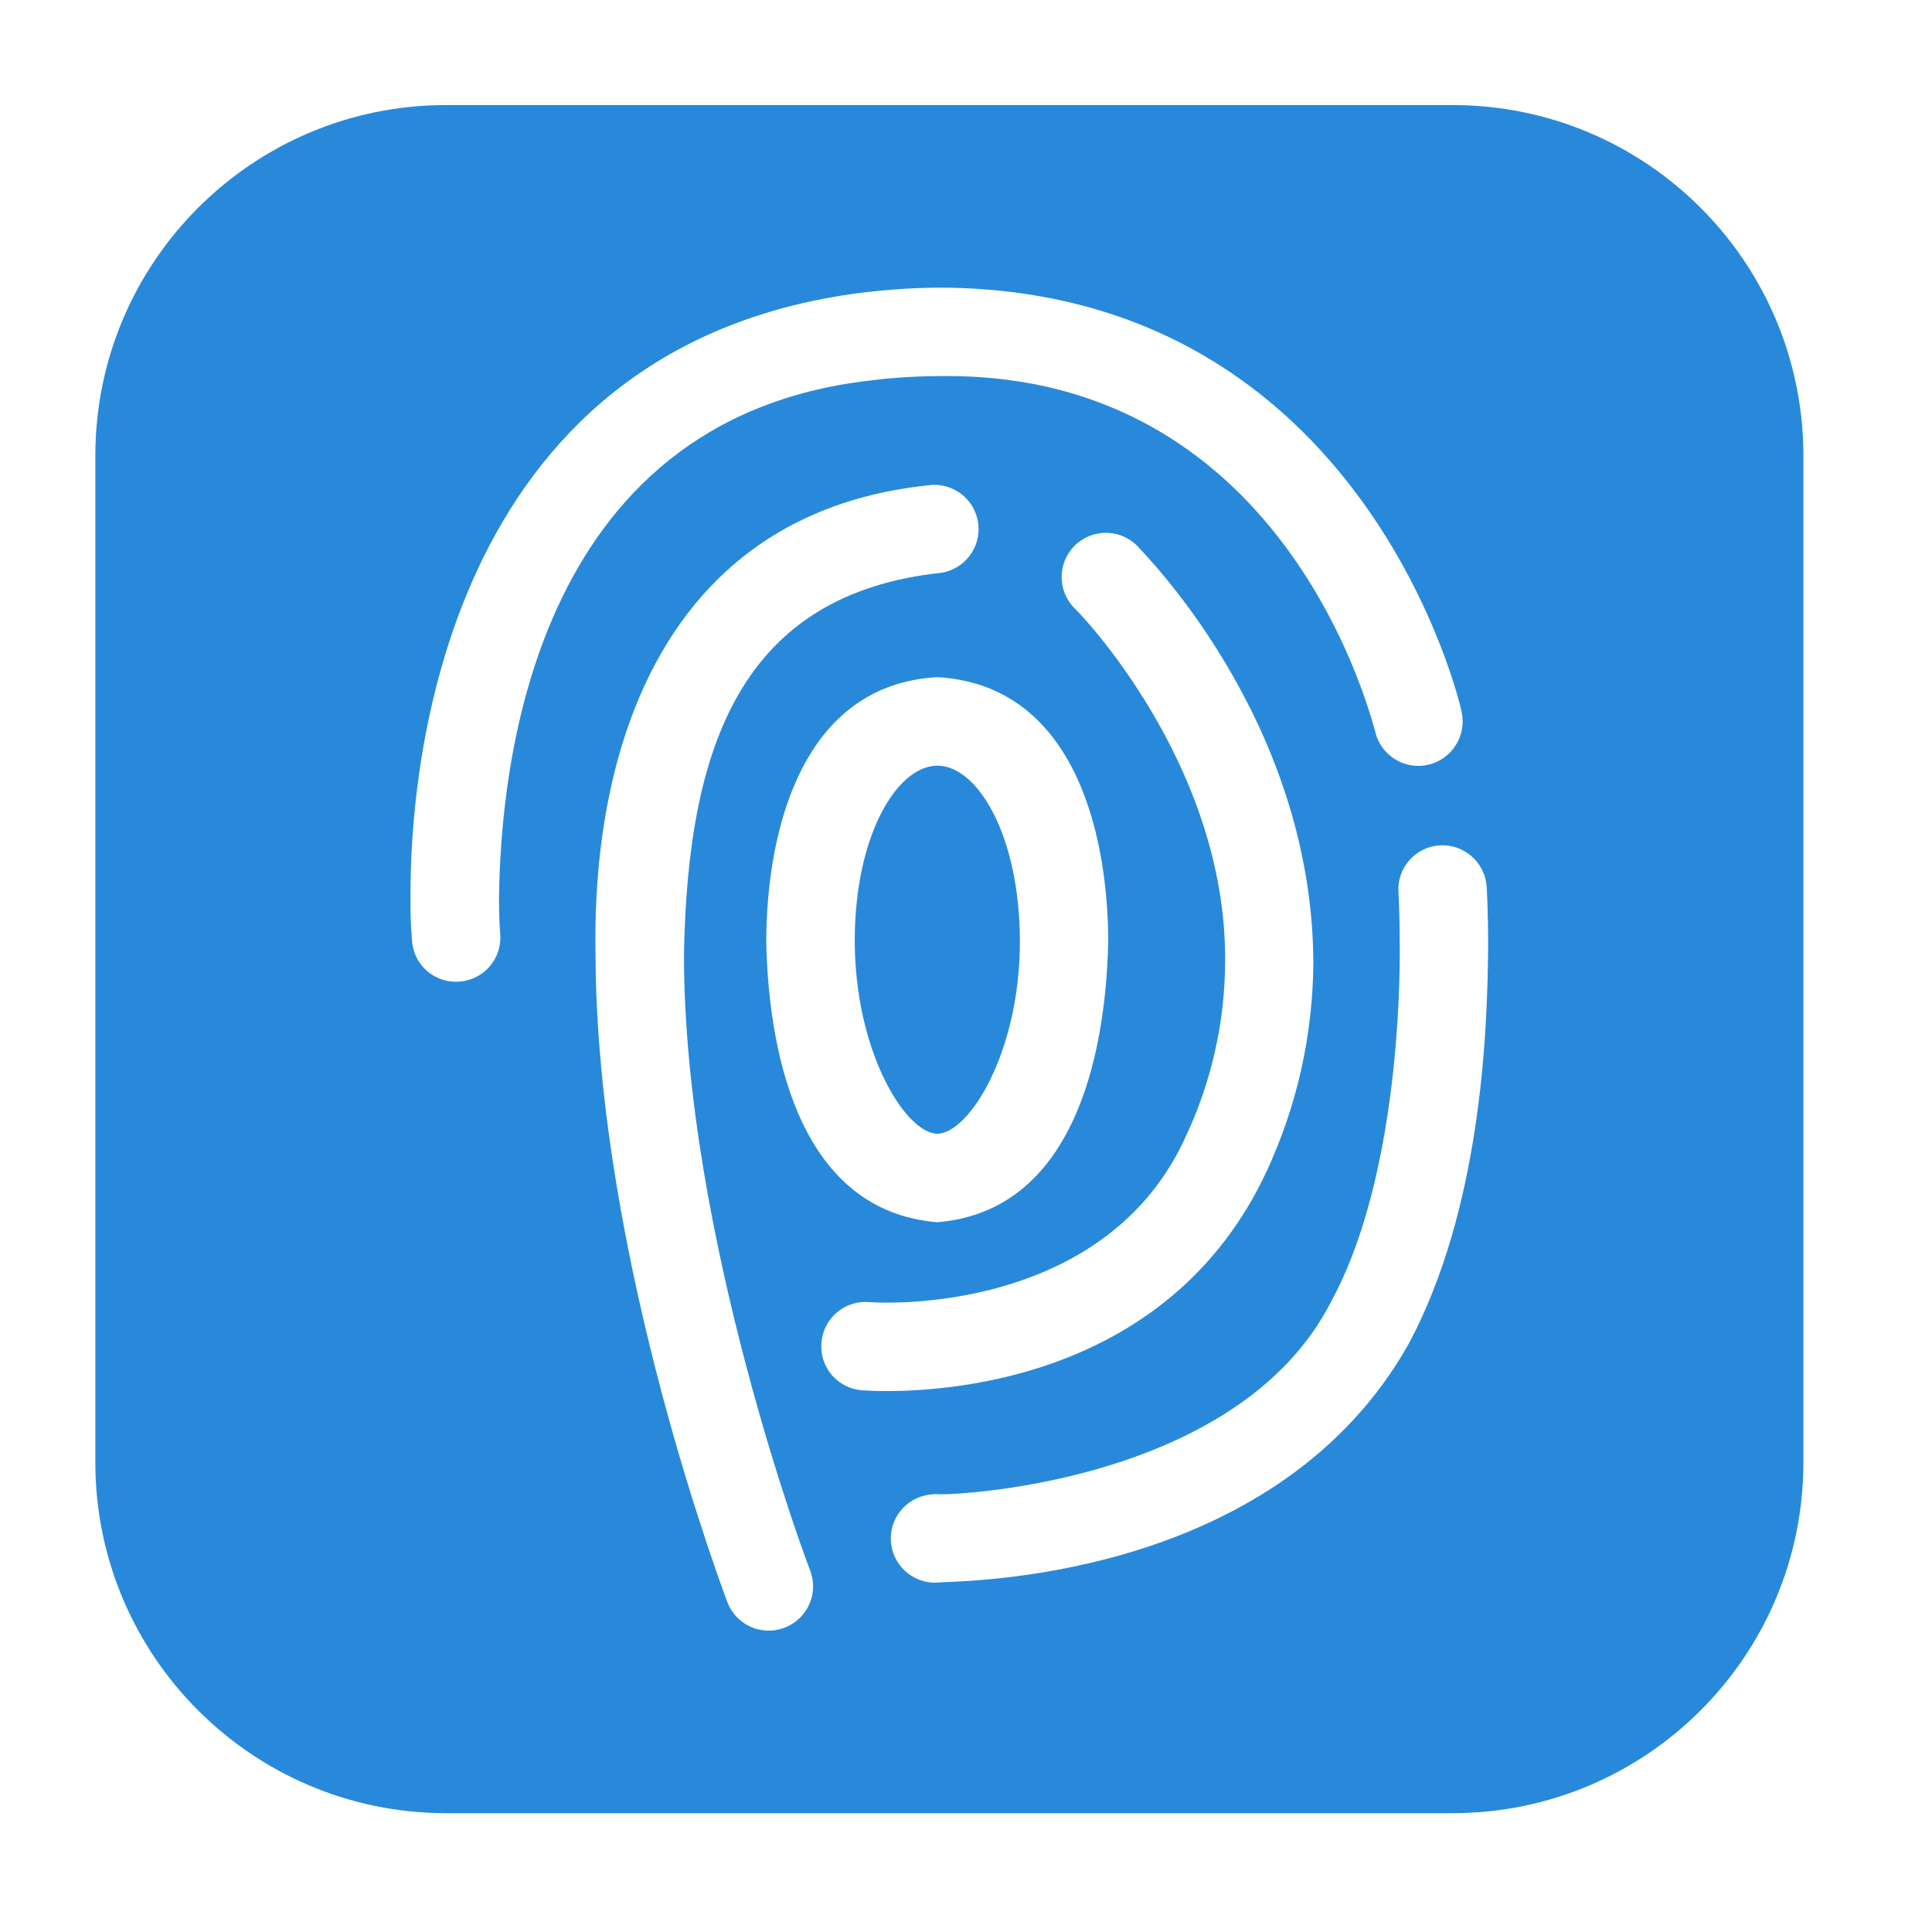
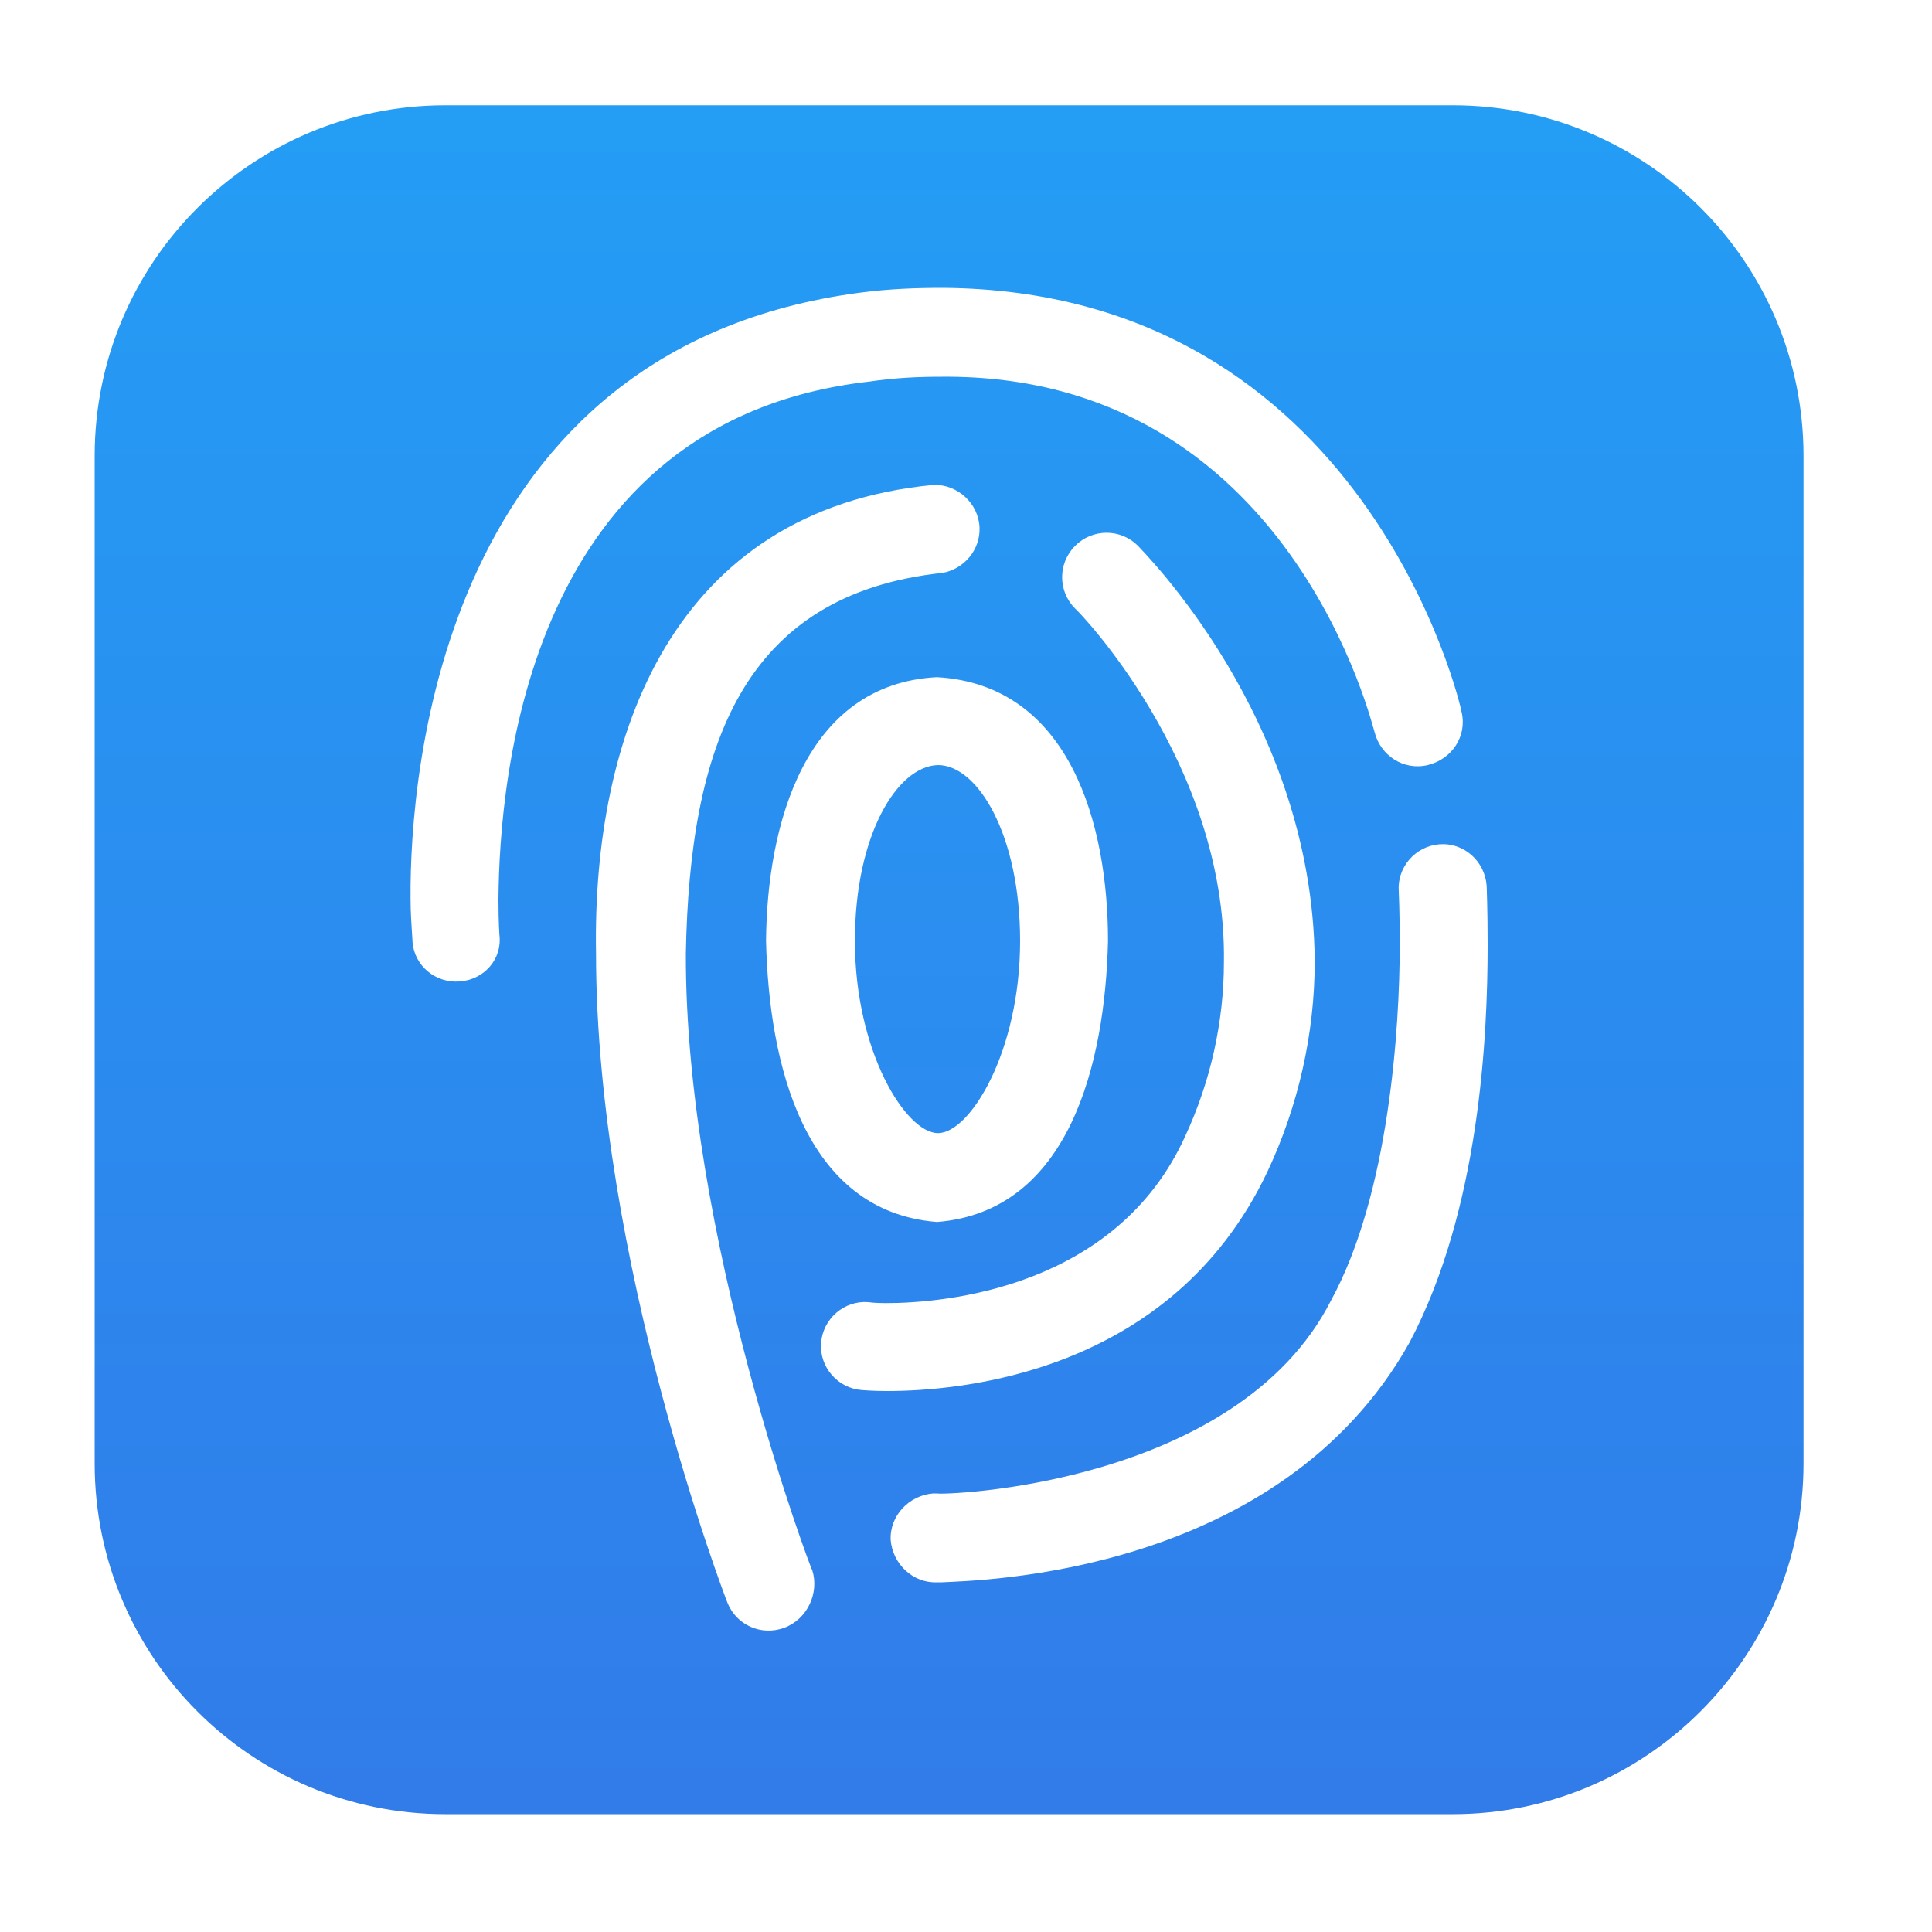
- <svg xmlns="http://www.w3.org/2000/svg" t="1512824514406" class="icon" style="" viewBox="0 0 1024 1024" version="1.1" p-id="2867" width="200" height="200">
-   <defs>
-     <style type="text/css" />
-   </defs>
-   <path d="M453.024 498.816c0.16 58.912 27.04 101.952 43.776 102.08 16.864-0.128 43.776-43.168 43.776-102.08-0.192-56.416-22.528-92.992-43.776-92.992-21.28 0.032-43.776 36.768-43.776 92.992z" fill="#2889da" p-id="2868" />
-   <path d="M770.08 55.68H236.288a185.952 185.952 0 0 0-185.76 185.728v533.792a185.984 185.984 0 0 0 185.76 185.824h533.792a185.984 185.984 0 0 0 185.76-185.824V241.408a185.952 185.952 0 0 0-185.76-185.728zM243.712 520.256a23.264 23.264 0 0 1-25.312-21.44 215.264 215.264 0 0 1-0.8-22.496c-0.64-67.52 16.704-292.128 238.048-321.056 15.296-1.888 29.856-2.816 43.904-2.816 224.928 1.728 274.976 223.36 275.104 224.608v0.16a23.552 23.552 0 0 1-17.696 28.128 23.456 23.456 0 0 1-28.096-17.664v-0.16c-0.672-0.16-43.776-189.92-229.44-188.192-12.032 0-24.672 0.64-38.144 2.336-180.704 20.64-196 208.832-196.8 274.496 0 12.192 0.64 18.72 0.64 18.72a23.36 23.36 0 0 1-21.408 25.376z m172.096 342.464a23.424 23.424 0 0 1-30.304-13.568c-0.32-1.28-69.536-181.504-69.856-343.904-2.016-115.072 40.48-235.104 178.656-248.256a23.456 23.456 0 0 1 4.672 46.592c-105.984 11.264-134.4 91.744-136.448 201.664-0.32 149.664 66.592 326.976 66.88 327.136a23.456 23.456 0 0 1-13.6 30.336z m171.584-363.904c-1.408 65.056-20.288 143.2-90.624 148.992-70.496-5.792-89.28-83.936-90.656-148.992 0.32-61.568 20.32-136 90.656-139.904 70.368 3.936 90.368 78.336 90.624 139.904z m-130.624 238.048h-0.128a23.264 23.264 0 0 1-21.248-25.312 23.36 23.36 0 0 1 25.312-21.408h0.16s2.944 0.288 9.376 0.288c31.904 0 122.528-8.256 158.496-88.608a219.68 219.68 0 0 0 20.608-92.224c0.8-105.664-79.2-186.944-79.712-187.104a23.424 23.424 0 1 1 32.992-33.312c1.408 2.016 92.704 90.976 93.472 220.416a265.888 265.888 0 0 1-24.992 111.712c-50.656 107.904-164.416 115.872-200.832 116-8.032 0.032-12.864-0.448-13.504-0.448z m290.08-24.992c-68.896 123.168-228.32 125.856-248 126.784l-2.016 0.16h-0.352a23.392 23.392 0 0 1-1.856-46.784v-0.128h2.176c2.016 0.96 158.784-3.584 208.8-102.208 30.784-56.288 36.608-144.128 36.288-188.48 0-17.696-0.672-28.16-0.672-28.16a23.36 23.36 0 0 1 21.728-24.992 23.552 23.552 0 0 1 25.024 21.888c0 0.32 0.768 12.192 0.768 31.296-0.288 47.776-4.192 139.808-41.888 210.624z" fill="#2889da" p-id="2869" />
+ <svg xmlns="http://www.w3.org/2000/svg" version="1.1" id="onface" x="0px" y="0px" viewBox="0 0 200 200" style="enable-background:new 0 0 200 200;" xml:space="preserve">
+   <style type="text/css">
+ 	.st0{fill:url(#SVGID_1_);stroke-miterlimit:10;}
+ 	.st1{fill:url(#SVGID_2_);}
+ </style>
+   <linearGradient id="SVGID_1_" gradientUnits="userSpaceOnUse" x1="97.05" y1="82" x2="97.05" y2="120">
+     <stop offset="0" style="stop-color:#2a91f1" />
+     <stop offset="1" style="stop-color:#2c8aee" />
+   </linearGradient>
+   <path class="st0" d="M88.5,97.4c0,11.5,5.3,19.9,8.6,19.9c3.3,0,8.5-8.4,8.5-19.9c0-11-4.4-18.2-8.5-18.2  C92.9,79.3,88.5,86.4,88.5,97.4z" />
+   <linearGradient id="SVGID_2_" gradientUnits="userSpaceOnUse" x1="98.25" y1="189" x2="98.25" y2="16.347" gradientTransform="matrix(1 0 0 -1 0 202)">
+     <stop offset="0" style="stop-color:#249DF5" />
+     <stop offset="1" style="stop-color:#317CE9" />
+   </linearGradient>
+   <path class="st1" d="M150.4,10.9H46.1c-20,0-36.3,16.2-36.3,36.3v104.3c0,20,16.2,36.3,36.3,36.3h104.3c20,0,36.3-16.3,36.3-36.3  V47.2C186.7,27.1,170.4,10.9,150.4,10.9L150.4,10.9z M47.6,101.6c-2.5,0.2-4.7-1.6-4.9-4.1v-0.1c-0.1-1.5-0.2-2.9-0.2-4.4  C42.4,79.8,45.8,36,89,30.3c3-0.4,5.8-0.5,8.6-0.5c43.9,0.3,53.7,43.6,53.7,43.9l0,0c0.6,2.5-1,4.9-3.5,5.5s-4.9-1-5.5-3.4l0,0l0,0  c-0.1,0-8.5-37.1-44.8-36.8c-2.4,0-4.8,0.1-7.5,0.5c-35.3,4-38.3,40.8-38.4,53.6c0,2.4,0.1,3.7,0.1,3.7  C52,99.2,50.2,101.4,47.6,101.6L47.6,101.6z M81.2,168.5c-2.4,0.9-5-0.3-5.9-2.6l0,0c-0.1-0.2-13.6-35.4-13.6-67.2  c-0.4-22.5,7.9-45.9,34.9-48.5c2.5-0.1,4.7,1.9,4.8,4.4c0.1,2.3-1.6,4.3-3.8,4.7C76.9,61.5,71.4,77.2,71,98.7  c-0.1,29.2,13,63.9,13.1,63.9C84.8,164.9,83.6,167.6,81.2,168.5L81.2,168.5L81.2,168.5z M114.7,97.4c-0.3,12.7-4,28-17.7,29.1  c-13.8-1.1-17.4-16.4-17.7-29.1c0.1-12,4-26.6,17.7-27.3C110.8,70.9,114.7,85.4,114.7,97.4z M89.2,143.9L89.2,143.9  c-2.5-0.2-4.4-2.4-4.2-4.9l0,0c0.2-2.5,2.4-4.4,4.9-4.2l0,0l0,0c0,0,0.6,0.1,1.8,0.1c6.2,0,23.9-1.6,31-17.3c2.6-5.6,4-11.8,4-18  C127,78.9,111.4,63,111.3,63c-1.8-1.8-1.8-4.7,0-6.5s4.7-1.8,6.5,0c0.3,0.4,18.1,17.8,18.3,43c0,7.5-1.7,15-4.9,21.8  C121.2,142.4,99,144,91.8,144C90.3,144,89.3,143.9,89.2,143.9L89.2,143.9z M145.9,139c-13.5,24.1-44.6,24.6-48.4,24.8h-0.4H97  c-2.5,0.1-4.6-1.9-4.8-4.4c-0.1-2.5,1.9-4.6,4.4-4.8l0,0H97c0.4,0.2,31-0.7,40.8-20c6-11,7.1-28.2,7.1-36.8c0-3.5-0.1-5.5-0.1-5.5  c-0.2-2.5,1.7-4.7,4.2-4.9l0,0c2.5-0.2,4.7,1.7,4.9,4.3c0,0.1,0.1,2.4,0.1,6.1C154,107.2,153.2,125.2,145.9,139L145.9,139z" />
</svg>
